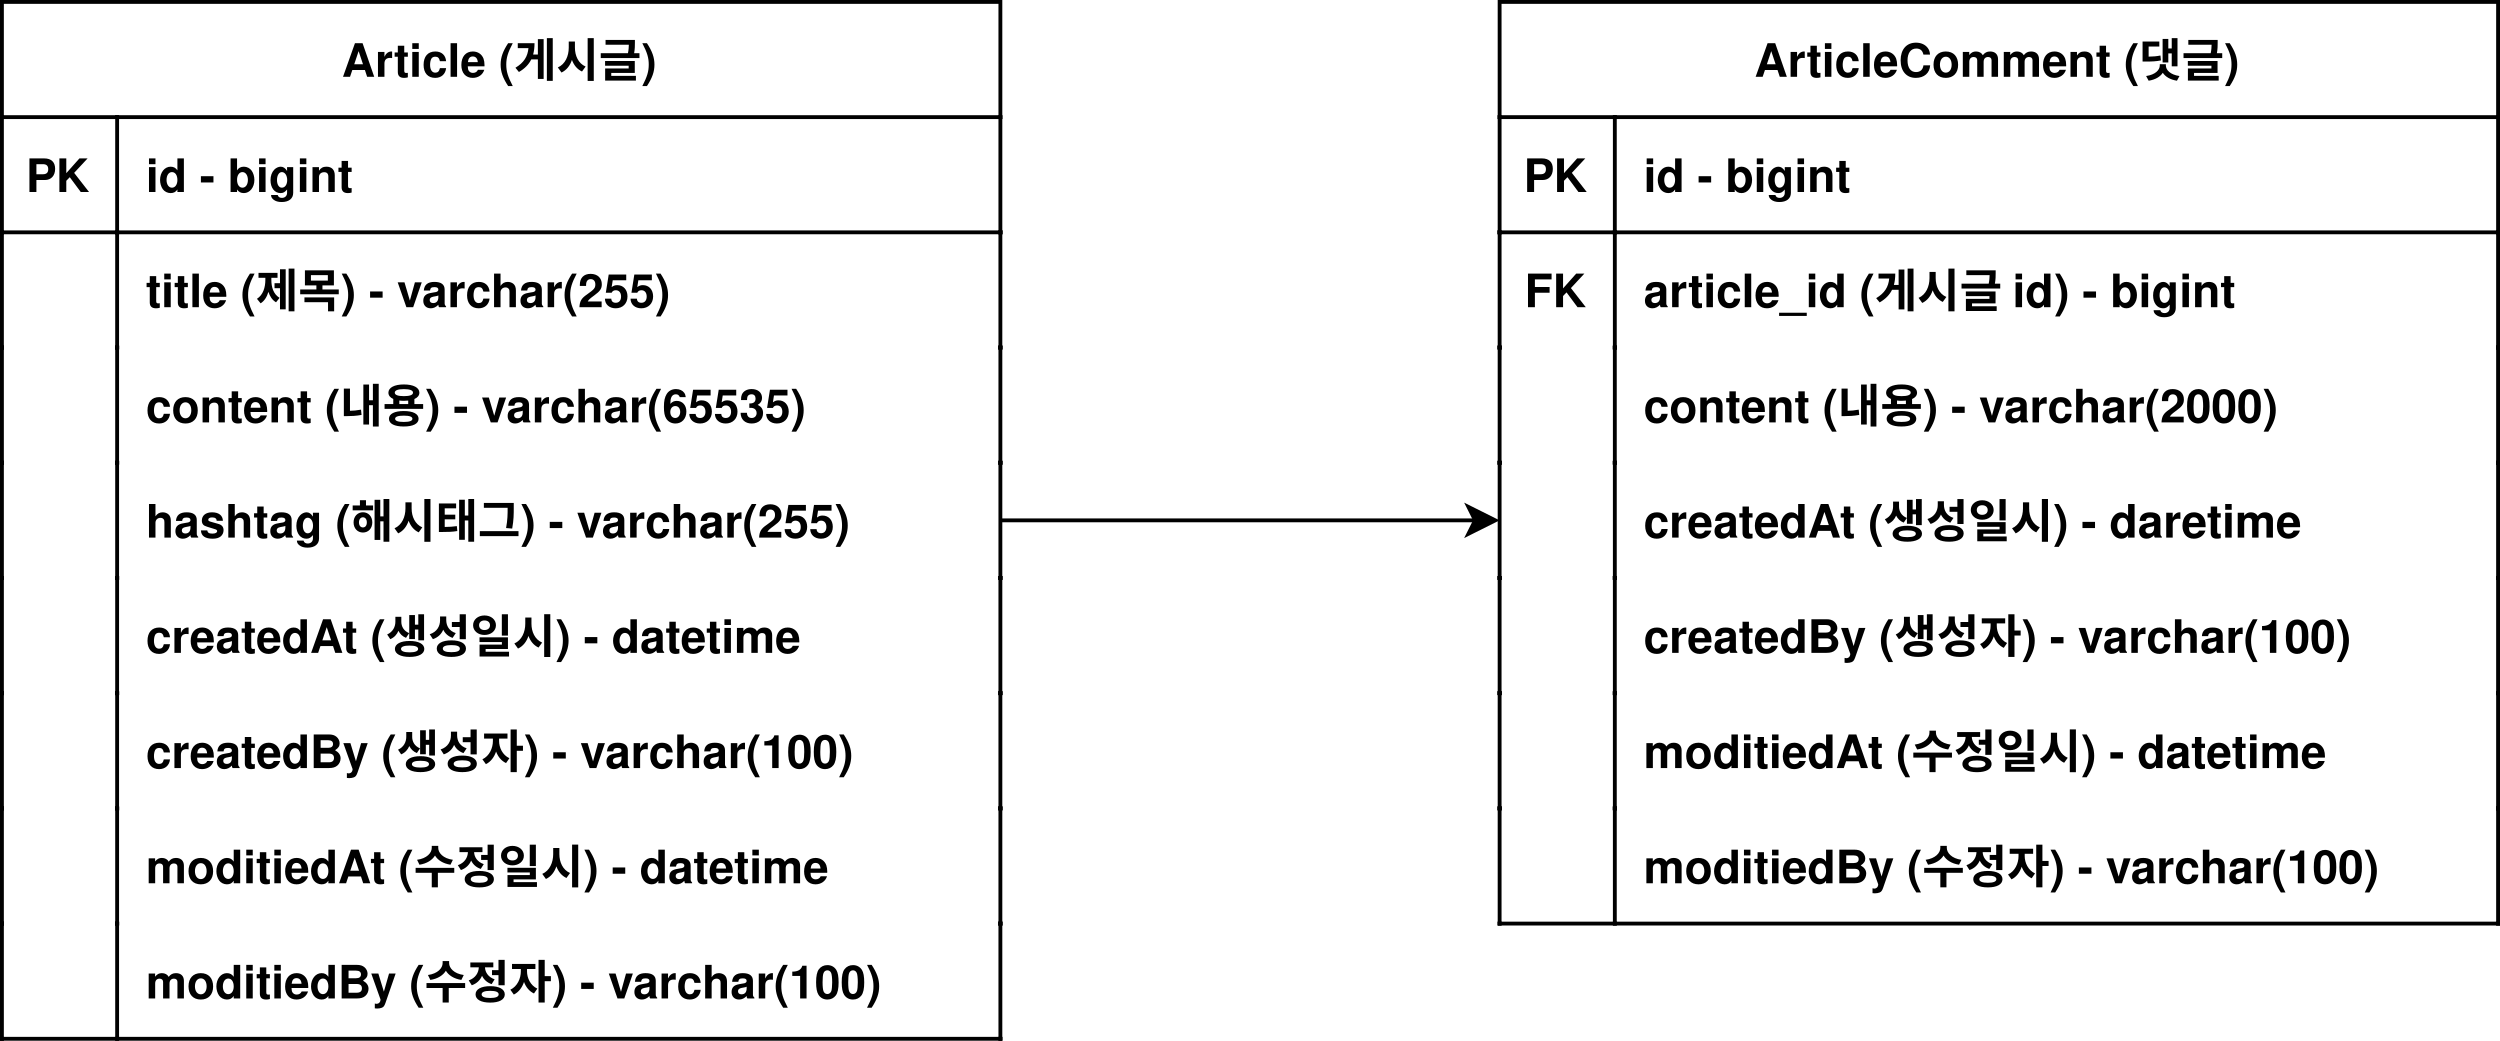
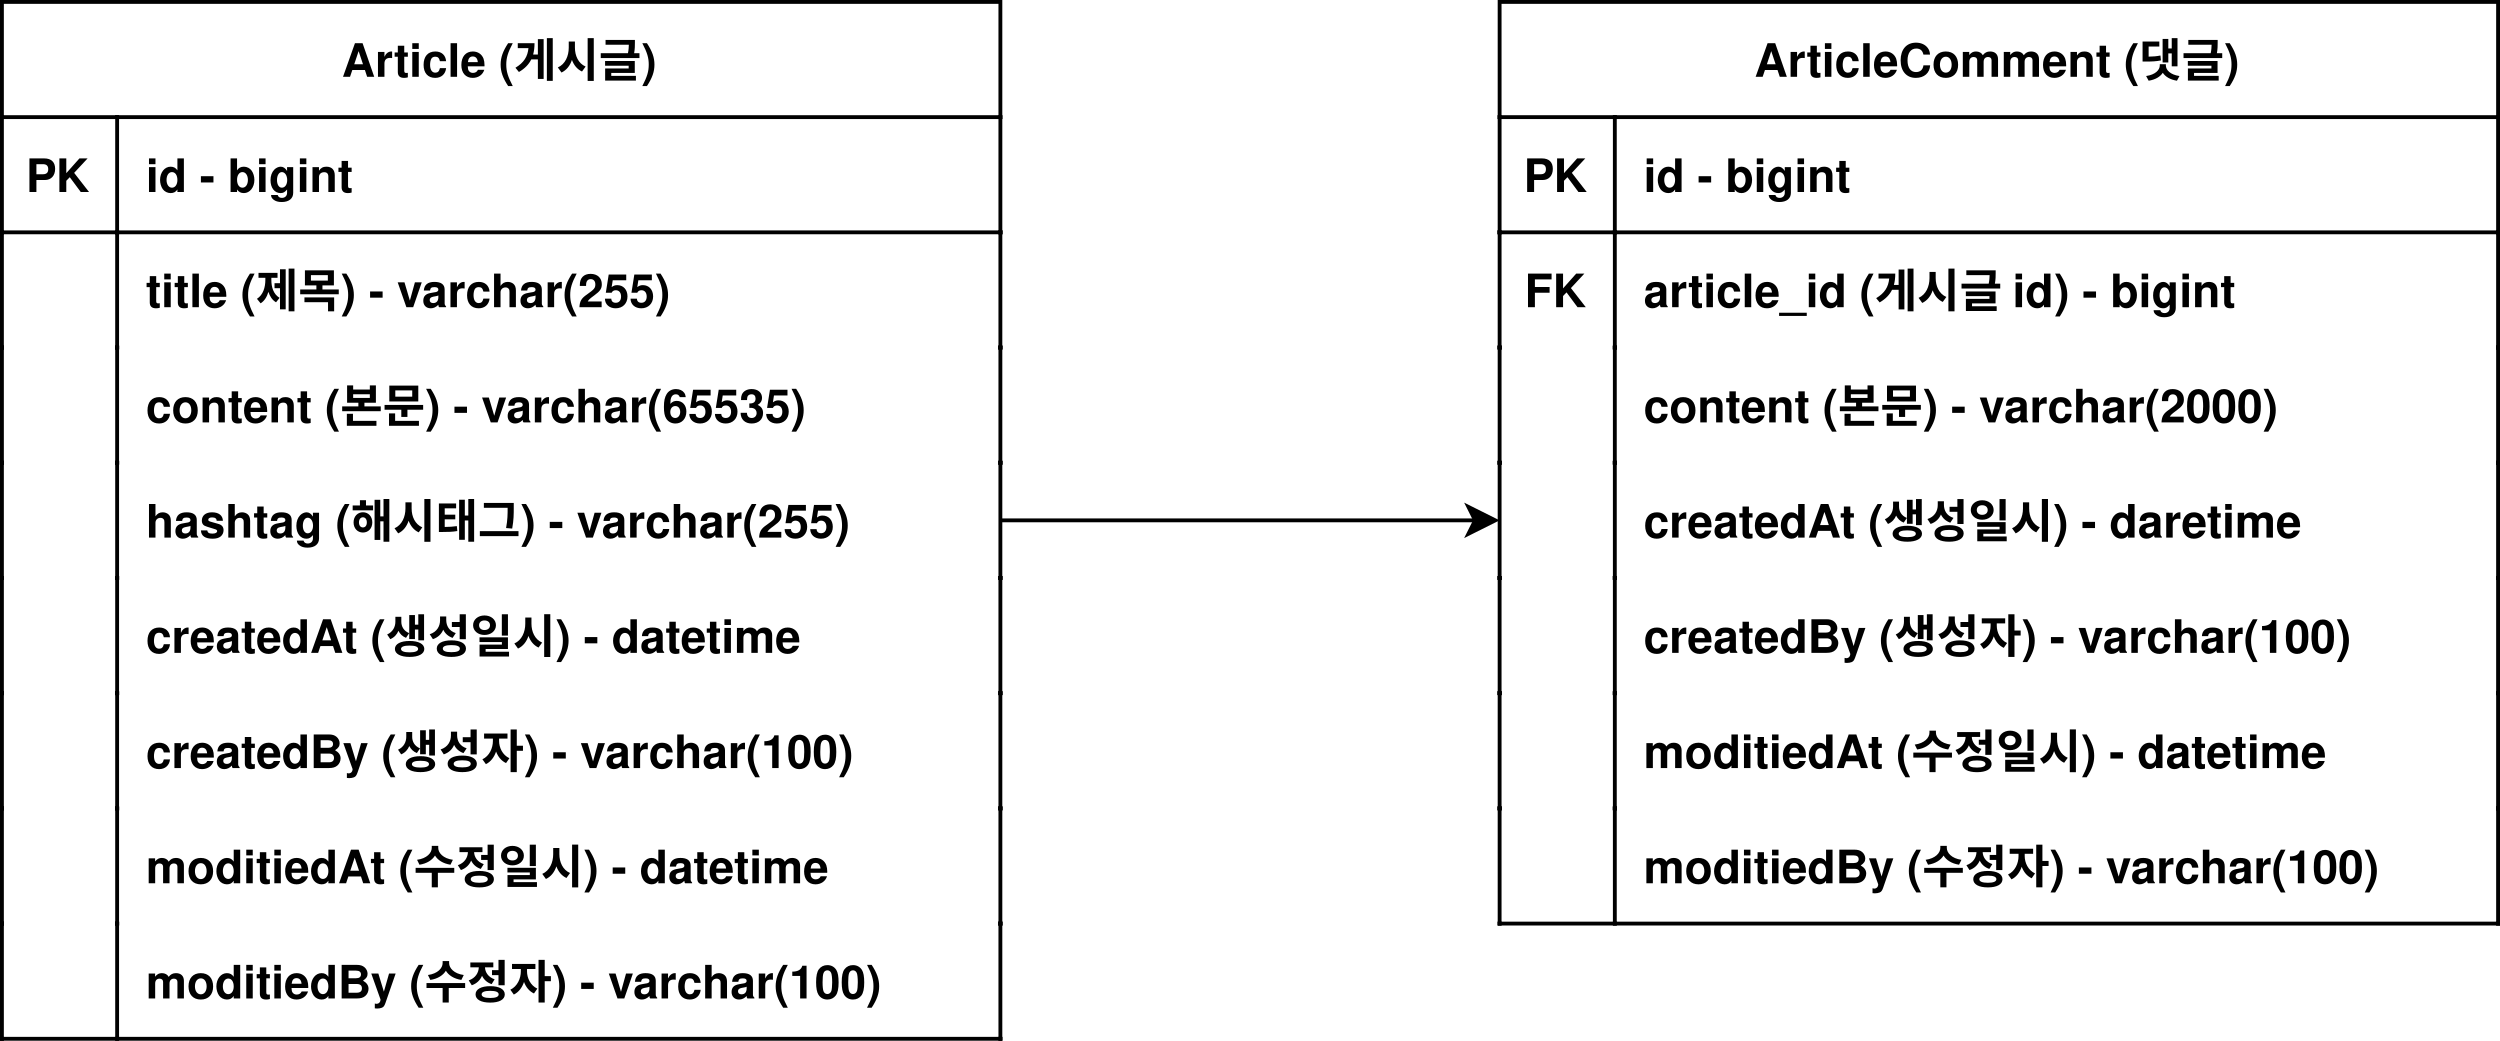
- <svg xmlns="http://www.w3.org/2000/svg" version="1.1" width="651px" height="271px" viewBox="-0.5 -0.5 651 271" content="&lt;mxfile host=&quot;app.diagrams.net&quot; modified=&quot;2022-07-20T13:35:52.391Z&quot; agent=&quot;5.0 (Windows NT 10.0; Win64; x64) AppleWebKit/537.36 (KHTML, like Gecko) Chrome/103.0.0.0 Safari/537.36&quot; etag=&quot;NSowIdZhT5LMgwNumMzR&quot; version=&quot;20.1.3&quot; type=&quot;github&quot;&gt;&lt;diagram id=&quot;R2lEEEUBdFMjLlhIrx00&quot; name=&quot;Page-1&quot;&gt;7V1db6M4FP01ljoPrQgfCXkMSTodbbuqZkY7s08rFxxiDcERuG3SX7822CGpQ0pKvo1EJXwxBvsc++Br3wZY/cnsawKn4wcSoAiYRjAD1gCYZss2TcAPI5jnlk7Xzg1hggORqTD8wG9IGA1hfcYBSlcyUkIiiqerRp/EMfLpig0mCXldzTYi0epTpzBEiuGHDyPV+gsHdJxbXcco7HcIh2P55JYhrkygzCwM6RgG5HXFhGb0lsRUvOIjSiYwRjFlVx5g8gclwBmOKeU17QHzlh0jnvsmJCSMEJzi9MYnE2b2U5bldgQnOOLNvFSQJwpij7OGwOonhND8bDLro4hjJWHI3+m25OqiHRJeboUb+tcv8/s/Bo3vXq1/6MND+Nh5ujatvJgXGD2LBu4lFPustfsm6BlXYNgDngncPhj2geuBbj+zuMA1vohmpHOJDWvRKT+l8ImbvJTChAoKWQYzMFJQiGNWf2vQytJRBKcpzrLnljGOgns4J89UFiRT3gjPUPA9ZxDPy8h0zwrjSV44x+KHeBl+GUY4jNm5zxqIP9FLUMre5R6mVORQm1C06gtKKJotmUSTfkVkgmgyZ1nE1Y5gjuhNLUukXwtumm1hGy/xcnEjFGQLF0UXGLITAeM2kNoKpKVAsapTDKPvrKPCOMwwW4WEt2uQkOlPmISICsOUYN6iwxeUd5Ws8XEU9UlEOLIxiZHMltXO8djB6ts3bhzgsBfos3SrSLODZ09on8QpTRhD+KMQA+oVcbA8SqbiOREayddIRGvy8ydCKet5OayrRFAw3twRPkZeQF0VaWtvQDsK0I9/bQM1YZUdRdkQOMZBgOK8h/JhGxbwr0F2LRwLCN5j875fVkXErozIEgTWlgiIwopm2bo0GLG+EEOKPPIcB6kC6+I9ayDdVpBm+U3jmv094ZB3l9ODXQ6/eV4vnUIfx+F9fmf7HS+cvfBiVt5Td8uTkyFKR+exXx1s9jX2t48+9ru1gD7KyF8RjE5lMC5+2O8qIFNMs5e94p/jPSP7HPdArwd63S9CEF5g4o9hcmU6TvkX+pnIwh5Ic8ma4HW+vaXt1jeIvdEv/9a9c+7/vjYbSVAIpfCkskqUSkL3gJKwFmd1Jn+CvX97LMo5fdGCsLba6syeO1RyB9UVFwLXBJ7NpaG7ThHajmNdjCbskDbaSYLqOGgkYQ+S0DKPrQmq3+AEe/+OOrejpyaoM/4xTMcUhrkmDEDXEZogvPcD4FrSjd8BnnvB84Yd0kg7jajnYGg0oqpGOMfWCNXJcIK9f0ed29VTI+Ta/fLEIUHskUGPSmcSF4VBdmID1qv4HGIAvGLZV8pEwG6jeIJOkCSHkogSFmknEXbjWjqMRrjH1ghbJ+eSrat3aY17KVcJb75BJYaga7yfQ7SMDbuDLl8gyhiknUK0WgqlGoXYg0IsdmceTSFa9b4FzkshWpe/IL2+3upnwIQEmOKViYQLuq5cnnaaicQneKSfTmi9Z/WAOmEfXSfqrT2dmU7YmuqEuu4kdWJpKqHqRDOVqEwh/SRCXegSkSp9Mpks74FgRLIuLkjlA+5s/pCw5RC/dZSKvTcd0Hp9qSRK5VMDRGej4h8ySmX9+6nrS2cUpfIpRDRdZZK7XXSIUtklL7STcrPxCh5k7D9klMp6oFWn4O3pj/2fhkODOJX19VbdgjD/NP8vE4BNQeRZ2XLOdxkqsQcG6ScRjUPwIBJx9KiVNUHsJ9j/d9W9NfUHrolf3ypwxTT0dgKW8UY7WZCPbGRhv7Jw/MgVq94c8bx0IW9F/XTBUueHNfYlJ7pvJyijkX4yUS+moZGJqjJx9OAVu94HwZnJRFdPmbDVb4FmY/JOGaSfQtQLaGgUoqpCHD10xarnSTwzhSjZ/nfpCmGpXsRmY/IeeKSfTtT7DxqNTlTUieMHsFj1/nXmmelEW1OdUHcdNhuTd0sh7STCrrCCiYIQyTZH0RN5HRYGLzNwVpAEv/G9xxE3xkGP/1oCs/sRTFPsM+OYTiIgtxWz+qBAgI5mmP4WV/j5v9x+44jUYLaUbTCXiZjV+/dyYukunixuy1LyvrxyvEalhBGmlDwnPtrQdKLlqNTDUq597B931pBB2hIUQYpfVt93A+EeSbYLZbF7Wv6ChNxS+55keT3FXQXB1IKc1YJM911BeUMoBX3MVJYsfkgiz178+oc1/B8=&lt;/diagram&gt;&lt;/mxfile&gt;" resource="https://app.diagrams.net/#Hmecaman91%2Fproject-board%2Fmain%2Fdocument%2Fproject-board-erd.svg">
+ <svg xmlns="http://www.w3.org/2000/svg" version="1.1" width="651px" height="271px" viewBox="-0.5 -0.5 651 271" content="&lt;mxfile host=&quot;app.diagrams.net&quot; modified=&quot;2022-07-20T14:41:47.013Z&quot; agent=&quot;5.0 (Windows NT 10.0; Win64; x64) AppleWebKit/537.36 (KHTML, like Gecko) Chrome/103.0.0.0 Safari/537.36&quot; etag=&quot;xDnp1nZiWo3GJMUb87hC&quot; version=&quot;20.1.3&quot; type=&quot;github&quot;&gt;&lt;diagram id=&quot;R2lEEEUBdFMjLlhIrx00&quot; name=&quot;Page-1&quot;&gt;7V1db6M4FP01SJ2HVoSPhDwGks6Mtl1VM6Od2aeVCw6xhuAI3DaZX7822CGJISUl30aiEr4Yg32OffC1b6OZ3nT+OQGzySMOYKQZejDXzKFmGB3LMDR26MEit/T6Vm4IExTwTIXhO/oDuVHn1hcUwHQtI8E4Imi2bvRxHEOfrNlAkuC39WxjHK0/dQZCKBm++yCSrT9RQCa51bH1wv4FonAintzR+ZUpEJm5IZ2AAL+tmeCc3OOY8Fd8gskUxDAm9MojSH7DRLNHE0JYTQeacU+PMct9F2IcRhDMUHrn4yk1+ynNcj8GUxSxZl4pyOUF0ceZI830EoxJfjadezBiWAkY8ne6r7i6bIeElVvjBu/2dfHwWyfxlzfzH/L4GD71nm8NMy/mFUQvvIEHCUE+bW3P0Ab6jTYaaK6hOZ428jTH1fpeZnE0R//Em5EsBDa0RWfslIBnZnJTAhLCKWTq1EBJQQCKaf3NYSdLRxGYpSjLnlsmKAoewAK/EFGQSLljNIfBt5xBLC8l0wMtjCVZ4QyL7/xl2GUQoTCm5z5tIPZEN4EpfZcHkBKeQ25C3qqvMCFwvmLiTfoZ4ikkyYJm4Vd7nDm8N3VMnn4ruGl0uW2ywsvljYCTLVwWXWBITziMu0BqSZBWAkWrThCIvtGOCuIww2wdEtauQYJnP0ASQsINM4xYi45eYd5VssZHUeThCDNkYxxDkS2rne3Sg9bX0+9szaYv4NF0p0jTg2VPiIfjlCSUIexRkAL1BhlYLsEz/pwIjsVrJLw12fkzJoT2vBzWdSJIGG/vCO8jz6Gui7R5MKBtCeinv3aBGtPKjqNsCJygIIBx3kPZsA0K+EuQLYVjCcEmNpv9si4iVm1EViAwd0SAF1Y0y86lgYj2hRgQ6OKXOEglWJfv2QDproQ0zW/ot/TvGYWsu5wf7GL4zfO66Qz4KA4f8ju7G7ywD8KLeXVP3S9PzoYoPZXHfnmwOdTY3z352O80AvokI39NMHq1wbj6Yb8vgUwQyV72hn2OD/Tsc9zVBgNt0P/EBeEVJP4EJDeGbVd/oV+ILByANNesCW7v65+02/kKkDv+6d87X+yHv2+NVhIkQkk8qa0SlZLQP6IklOIsz+TPsPfvjkU1p69aEEqrLc/smUMld1DdMCFwTeaaYYrg0ZNNRejatnk1mrBH2ignCbLjoJWEA0hCxzi1Jsh+gzPs/Xvq3LaamiDP+CcgnRAQ5pow1Pq25lor3vuh5pjCjd8rUYkrmjfskUbKaUQzB0OrEXU1wj61RshOhjPs/Xvq3I6aGiHW7lcnDgmkjwwGRDiTmCgMsxNLo72KntCkWyz7CpkI6G0ETeEZkuRYElHBIuUkwmpdS8fRCOfUGmGp5FyyVPUulbiXcpVwF1tUYqT19c05REffsjvo+gWiikHKKUSnI1GqVYgDKMRyd+bJFKLT7FvgshSic/0L0uX1lj8DpjhABK1NJByt74jlabudSHyAR+rphNJ7Vo+oE9bJdaLZ2tOF6YSlqE7I605CJ1amErJOtFOJ2hRSTyLkhS4eqeLh6XRlD4RDiWReXZDKO9zZ/iFhiSF+5ygV62A6oPT6UkWUyocGiN5WxT9mlEr5+8nrSxcUpfIhRBRdZRK7XVSIUtknL5STcqP1Ch5l7D9mlEo50LJT8P78x/4Pw6FAnEp5vWW3IMg/zf/LBGBbEHlWtpjzXYdKHIBB6klE6xA8ikScPGqlJIj9DPv/vrq3ov7Akvj1nQJXDF1tJ2AVb5STBfHIVhYOKwunj1wxm80RL0sX8lZUTxdMeX7YYF9yovp2gioaqScTzWIaWpmoKxMnD16xmn0QXJhM9NWUCUv+Fmg3Ju+VQeopRLOAhlYh6irEyUNXzGaexAtTiIrtf9euEKbsRWw3Jh+AR+rpRLP/oNHqRE2dOH0Ai9nsX2demE50FdUJeddhuzF5vxRSTiKsGiuYMAihaHMYPeO3UWFwMwNjBU7QH7b3OGLGOBiwX0ugdj8CaYp8apyQaaSJbcW0PjDgoMM5Ir/4FXb+L7Pf2Tw1nK9kGy5EIqb1/rWaWLmLJYvbspS4L68cq1ElYbgpxS+JD7c0HW85IvSwkmvv+8ftEjIIWwIjQNDr+vtuIdwTznahLHdPi1+QEFtqN0mW15PfVRBMLsheL8hwNgrKG0Iq6H2m0mTxQxJ59uLXP8zR/w==&lt;/diagram&gt;&lt;/mxfile&gt;" resource="https://app.diagrams.net/#Hmecaman91%2Fproject-board%2Fmain%2Fdocument%2Fproject-board-erd.svg">
  <defs>
    <clipPath id="mx-clip-0-30-30-30-0">
      <rect x="0" y="30" width="30" height="30" />
    </clipPath>
    <clipPath id="mx-clip-36-30-224-30-0">
      <rect x="36" y="30" width="224" height="30" />
    </clipPath>
    <clipPath id="mx-clip-36-60-224-30-0">
      <rect x="36" y="60" width="224" height="30" />
    </clipPath>
    <clipPath id="mx-clip-36-90-224-30-0">
      <rect x="36" y="90" width="224" height="30" />
    </clipPath>
    <clipPath id="mx-clip-36-120-224-30-0">
      <rect x="36" y="120" width="224" height="30" />
    </clipPath>
    <clipPath id="mx-clip-36-150-224-30-0">
      <rect x="36" y="150" width="224" height="30" />
    </clipPath>
    <clipPath id="mx-clip-36-180-224-30-0">
      <rect x="36" y="180" width="224" height="30" />
    </clipPath>
    <clipPath id="mx-clip-36-210-224-30-0">
      <rect x="36" y="210" width="224" height="30" />
    </clipPath>
    <clipPath id="mx-clip-36-240-224-30-0">
      <rect x="36" y="240" width="224" height="30" />
    </clipPath>
    <clipPath id="mx-clip-390-30-30-30-0">
      <rect x="390" y="30" width="30" height="30" />
    </clipPath>
    <clipPath id="mx-clip-426-30-224-30-0">
      <rect x="426" y="30" width="224" height="30" />
    </clipPath>
    <clipPath id="mx-clip-390-60-30-30-0">
      <rect x="390" y="60" width="30" height="30" />
    </clipPath>
    <clipPath id="mx-clip-426-60-224-30-0">
      <rect x="426" y="60" width="224" height="30" />
    </clipPath>
    <clipPath id="mx-clip-426-90-224-30-0">
      <rect x="426" y="90" width="224" height="30" />
    </clipPath>
    <clipPath id="mx-clip-426-120-224-30-0">
      <rect x="426" y="120" width="224" height="30" />
    </clipPath>
    <clipPath id="mx-clip-426-150-224-30-0">
      <rect x="426" y="150" width="224" height="30" />
    </clipPath>
    <clipPath id="mx-clip-426-180-224-30-0">
      <rect x="426" y="180" width="224" height="30" />
    </clipPath>
    <clipPath id="mx-clip-426-210-224-30-0">
      <rect x="426" y="210" width="224" height="30" />
    </clipPath>
  </defs>
  <g>
    <path d="M 0 30 L 0 0 L 260 0 L 260 30" fill="rgb(255, 255, 255)" stroke="rgb(0, 0, 0)" stroke-miterlimit="10" pointer-events="all" />
    <path d="M 0 30 L 0 270 L 260 270 L 260 30" fill="none" stroke="rgb(0, 0, 0)" stroke-miterlimit="10" pointer-events="none" />
    <path d="M 0 30 L 260 30" fill="none" stroke="rgb(0, 0, 0)" stroke-miterlimit="10" pointer-events="none" />
    <path d="M 30 30 L 30 60 L 30 90 L 30 120 L 30 150 L 30 180 L 30 210 L 30 240 L 30 270" fill="none" stroke="rgb(0, 0, 0)" stroke-miterlimit="10" pointer-events="none" />
    <g fill="rgb(0, 0, 0)" font-family="Helvetica" font-weight="bold" pointer-events="none" text-anchor="middle" font-size="12px">
      <text x="129.5" y="19.5">Article (게시글)</text>
    </g>
    <path d="M 0 30 M 260 30 M 260 60 L 0 60" fill="none" stroke="rgb(0, 0, 0)" stroke-linecap="square" stroke-miterlimit="10" pointer-events="none" />
    <path d="M 0 30 M 30 30 M 30 60 M 0 60" fill="none" stroke="rgb(0, 0, 0)" stroke-linecap="square" stroke-miterlimit="10" pointer-events="none" />
    <g fill="rgb(0, 0, 0)" font-family="Helvetica" font-weight="bold" pointer-events="none" clip-path="url(#mx-clip-0-30-30-30-0)" text-anchor="middle" font-size="12px">
      <text x="14.5" y="49.5">PK</text>
    </g>
    <path d="M 30 30 M 260 30 M 260 60 M 30 60" fill="none" stroke="rgb(0, 0, 0)" stroke-linecap="square" stroke-miterlimit="10" pointer-events="none" />
    <g fill="rgb(0, 0, 0)" font-family="Helvetica" font-weight="bold" text-decoration="underline" pointer-events="none" clip-path="url(#mx-clip-36-30-224-30-0)" font-size="12px">
      <text x="37.5" y="49.5">id - bigint</text>
    </g>
    <path d="M 0 60 M 260 60 M 260 90 M 0 90" fill="none" stroke="rgb(0, 0, 0)" stroke-linecap="square" stroke-miterlimit="10" pointer-events="none" />
    <path d="M 0 60 M 30 60 M 30 90 M 0 90" fill="none" stroke="rgb(0, 0, 0)" stroke-linecap="square" stroke-miterlimit="10" pointer-events="none" />
    <path d="M 30 60 M 260 60 M 260 90 M 30 90" fill="none" stroke="rgb(0, 0, 0)" stroke-linecap="square" stroke-miterlimit="10" pointer-events="none" />
    <g fill="rgb(0, 0, 0)" font-family="Helvetica" font-weight="bold" pointer-events="none" clip-path="url(#mx-clip-36-60-224-30-0)" font-size="12px">
      <text x="37.5" y="79.5">title (제목) - varchar(255)</text>
    </g>
    <path d="M 0 90 M 260 90 M 260 120 M 0 120" fill="none" stroke="rgb(0, 0, 0)" stroke-linecap="square" stroke-miterlimit="10" pointer-events="none" />
    <path d="M 0 90 M 30 90 M 30 120 M 0 120" fill="none" stroke="rgb(0, 0, 0)" stroke-linecap="square" stroke-miterlimit="10" pointer-events="none" />
    <path d="M 30 90 M 260 90 M 260 120 M 30 120" fill="none" stroke="rgb(0, 0, 0)" stroke-linecap="square" stroke-miterlimit="10" pointer-events="none" />
    <g fill="rgb(0, 0, 0)" font-family="Helvetica" font-weight="bold" pointer-events="none" clip-path="url(#mx-clip-36-90-224-30-0)" font-size="12px">
-       <text x="37.5" y="109.5">content (내용) - varchar(65535)</text>
+       <text x="37.5" y="109.5">content (본문) - varchar(65535)</text>
    </g>
    <path d="M 0 120 M 260 120 M 260 150 M 0 150" fill="none" stroke="rgb(0, 0, 0)" stroke-linecap="square" stroke-miterlimit="10" pointer-events="none" />
    <path d="M 0 120 M 30 120 M 30 150 M 0 150" fill="none" stroke="rgb(0, 0, 0)" stroke-linecap="square" stroke-miterlimit="10" pointer-events="none" />
    <path d="M 30 120 M 260 120 M 260 150 M 30 150" fill="none" stroke="rgb(0, 0, 0)" stroke-linecap="square" stroke-miterlimit="10" pointer-events="none" />
    <g fill="rgb(0, 0, 0)" font-family="Helvetica" font-weight="bold" pointer-events="none" clip-path="url(#mx-clip-36-120-224-30-0)" font-size="12px">
      <text x="37.5" y="139.5">hashtag (해시태그) - varchar(255)</text>
    </g>
    <path d="M 0 150 M 260 150 M 260 180 M 0 180" fill="none" stroke="rgb(0, 0, 0)" stroke-linecap="square" stroke-miterlimit="10" pointer-events="none" />
    <path d="M 0 150 M 30 150 M 30 180 M 0 180" fill="none" stroke="rgb(0, 0, 0)" stroke-linecap="square" stroke-miterlimit="10" pointer-events="none" />
    <path d="M 30 150 M 260 150 M 260 180 M 30 180" fill="none" stroke="rgb(0, 0, 0)" stroke-linecap="square" stroke-miterlimit="10" pointer-events="none" />
    <g fill="rgb(0, 0, 0)" font-family="Helvetica" font-weight="bold" pointer-events="none" clip-path="url(#mx-clip-36-150-224-30-0)" font-size="12px">
      <text x="37.5" y="169.5">createdAt (생성일시) - datetime</text>
    </g>
    <path d="M 0 180 M 260 180 M 260 210 M 0 210" fill="none" stroke="rgb(0, 0, 0)" stroke-linecap="square" stroke-miterlimit="10" pointer-events="none" />
    <path d="M 0 180 M 30 180 M 30 210 M 0 210" fill="none" stroke="rgb(0, 0, 0)" stroke-linecap="square" stroke-miterlimit="10" pointer-events="none" />
    <path d="M 30 180 M 260 180 M 260 210 M 30 210" fill="none" stroke="rgb(0, 0, 0)" stroke-linecap="square" stroke-miterlimit="10" pointer-events="none" />
    <g fill="rgb(0, 0, 0)" font-family="Helvetica" font-weight="bold" pointer-events="none" clip-path="url(#mx-clip-36-180-224-30-0)" font-size="12px">
      <text x="37.5" y="199.5">createdBy (생성자) - varchar(100)</text>
    </g>
    <path d="M 0 210 M 260 210 M 260 240 M 0 240" fill="none" stroke="rgb(0, 0, 0)" stroke-linecap="square" stroke-miterlimit="10" pointer-events="none" />
    <path d="M 0 210 M 30 210 M 30 240 M 0 240" fill="none" stroke="rgb(0, 0, 0)" stroke-linecap="square" stroke-miterlimit="10" pointer-events="none" />
    <path d="M 30 210 M 260 210 M 260 240 M 30 240" fill="none" stroke="rgb(0, 0, 0)" stroke-linecap="square" stroke-miterlimit="10" pointer-events="none" />
    <g fill="rgb(0, 0, 0)" font-family="Helvetica" font-weight="bold" pointer-events="none" clip-path="url(#mx-clip-36-210-224-30-0)" font-size="12px">
      <text x="37.5" y="229.5">moditiedAt (수정일시) - datetime</text>
    </g>
    <path d="M 0 240 M 260 240 M 260 270 M 0 270" fill="none" stroke="rgb(0, 0, 0)" stroke-linecap="square" stroke-miterlimit="10" pointer-events="none" />
    <path d="M 0 240 M 30 240 M 30 270 M 0 270" fill="none" stroke="rgb(0, 0, 0)" stroke-linecap="square" stroke-miterlimit="10" pointer-events="none" />
    <path d="M 30 240 M 260 240 M 260 270 M 30 270" fill="none" stroke="rgb(0, 0, 0)" stroke-linecap="square" stroke-miterlimit="10" pointer-events="none" />
    <g fill="rgb(0, 0, 0)" font-family="Helvetica" font-weight="bold" pointer-events="none" clip-path="url(#mx-clip-36-240-224-30-0)" font-size="12px">
      <text x="37.5" y="259.5">moditiedBy (수정자) - varchar(100)</text>
    </g>
    <path d="M 390 30 L 390 0 L 650 0 L 650 30" fill="rgb(255, 255, 255)" stroke="rgb(0, 0, 0)" stroke-miterlimit="10" pointer-events="none" />
    <path d="M 390 30 L 390 240 L 650 240 L 650 30" fill="none" stroke="rgb(0, 0, 0)" stroke-miterlimit="10" pointer-events="none" />
    <path d="M 390 30 L 650 30" fill="none" stroke="rgb(0, 0, 0)" stroke-miterlimit="10" pointer-events="none" />
    <path d="M 420 30 L 420 60 L 420 90 L 420 120 L 420 150 L 420 180 L 420 210 L 420 240" fill="none" stroke="rgb(0, 0, 0)" stroke-miterlimit="10" pointer-events="none" />
    <g fill="rgb(0, 0, 0)" font-family="Helvetica" font-weight="bold" pointer-events="none" text-anchor="middle" font-size="12px">
      <text x="519.5" y="19.5">ArticleComment (댓글)</text>
    </g>
    <path d="M 390 30 M 650 30 M 650 60 L 390 60" fill="none" stroke="rgb(0, 0, 0)" stroke-linecap="square" stroke-miterlimit="10" pointer-events="none" />
    <path d="M 390 30 M 420 30 M 420 60 M 390 60" fill="none" stroke="rgb(0, 0, 0)" stroke-linecap="square" stroke-miterlimit="10" pointer-events="none" />
    <g fill="rgb(0, 0, 0)" font-family="Helvetica" font-weight="bold" pointer-events="none" clip-path="url(#mx-clip-390-30-30-30-0)" text-anchor="middle" font-size="12px">
      <text x="404.5" y="49.5">PK</text>
    </g>
    <path d="M 420 30 M 650 30 M 650 60 M 420 60" fill="none" stroke="rgb(0, 0, 0)" stroke-linecap="square" stroke-miterlimit="10" pointer-events="none" />
    <g fill="rgb(0, 0, 0)" font-family="Helvetica" font-weight="bold" text-decoration="underline" pointer-events="none" clip-path="url(#mx-clip-426-30-224-30-0)" font-size="12px">
      <text x="427.5" y="49.5">id - bigint</text>
    </g>
    <path d="M 390 60 M 650 60 M 650 90 M 390 90" fill="none" stroke="rgb(0, 0, 0)" stroke-linecap="square" stroke-miterlimit="10" pointer-events="none" />
    <path d="M 390 60 M 420 60 M 420 90 M 390 90" fill="none" stroke="rgb(0, 0, 0)" stroke-linecap="square" stroke-miterlimit="10" pointer-events="none" />
    <g fill="rgb(0, 0, 0)" font-family="Helvetica" font-weight="bold" pointer-events="none" clip-path="url(#mx-clip-390-60-30-30-0)" text-anchor="middle" font-size="12px">
      <text x="404.5" y="79.5">FK</text>
    </g>
    <path d="M 420 60 M 650 60 M 650 90 M 420 90" fill="none" stroke="rgb(0, 0, 0)" stroke-linecap="square" stroke-miterlimit="10" pointer-events="none" />
    <g fill="rgb(0, 0, 0)" font-family="Helvetica" font-weight="bold" pointer-events="none" clip-path="url(#mx-clip-426-60-224-30-0)" font-size="12px">
      <text x="427.5" y="79.5">article_id (게시글 id) - bigint</text>
    </g>
    <path d="M 390 90 M 650 90 M 650 120 M 390 120" fill="none" stroke="rgb(0, 0, 0)" stroke-linecap="square" stroke-miterlimit="10" pointer-events="none" />
    <path d="M 390 90 M 420 90 M 420 120 M 390 120" fill="none" stroke="rgb(0, 0, 0)" stroke-linecap="square" stroke-miterlimit="10" pointer-events="none" />
    <path d="M 420 90 M 650 90 M 650 120 M 420 120" fill="none" stroke="rgb(0, 0, 0)" stroke-linecap="square" stroke-miterlimit="10" pointer-events="none" />
    <g fill="rgb(0, 0, 0)" font-family="Helvetica" font-weight="bold" pointer-events="none" clip-path="url(#mx-clip-426-90-224-30-0)" font-size="12px">
-       <text x="427.5" y="109.5">content (내용) - varchar(2000)</text>
+       <text x="427.5" y="109.5">content (본문) - varchar(2000)</text>
    </g>
    <path d="M 390 120 M 650 120 M 650 150 M 390 150" fill="none" stroke="rgb(0, 0, 0)" stroke-linecap="square" stroke-miterlimit="10" pointer-events="none" />
    <path d="M 390 120 M 420 120 M 420 150 M 390 150" fill="none" stroke="rgb(0, 0, 0)" stroke-linecap="square" stroke-miterlimit="10" pointer-events="none" />
    <path d="M 420 120 M 650 120 M 650 150 M 420 150" fill="none" stroke="rgb(0, 0, 0)" stroke-linecap="square" stroke-miterlimit="10" pointer-events="none" />
    <g fill="rgb(0, 0, 0)" font-family="Helvetica" font-weight="bold" pointer-events="none" clip-path="url(#mx-clip-426-120-224-30-0)" font-size="12px">
      <text x="427.5" y="139.5">createdAt (생성일시) - daretime</text>
    </g>
    <path d="M 390 150 M 650 150 M 650 180 M 390 180" fill="none" stroke="rgb(0, 0, 0)" stroke-linecap="square" stroke-miterlimit="10" pointer-events="none" />
    <path d="M 390 150 M 420 150 M 420 180 M 390 180" fill="none" stroke="rgb(0, 0, 0)" stroke-linecap="square" stroke-miterlimit="10" pointer-events="none" />
    <path d="M 420 150 M 650 150 M 650 180 M 420 180" fill="none" stroke="rgb(0, 0, 0)" stroke-linecap="square" stroke-miterlimit="10" pointer-events="none" />
    <g fill="rgb(0, 0, 0)" font-family="Helvetica" font-weight="bold" pointer-events="none" clip-path="url(#mx-clip-426-150-224-30-0)" font-size="12px">
      <text x="427.5" y="169.5">createdBy (생성자) - varchar(100)</text>
    </g>
    <path d="M 390 180 M 650 180 M 650 210 M 390 210" fill="none" stroke="rgb(0, 0, 0)" stroke-linecap="square" stroke-miterlimit="10" pointer-events="none" />
    <path d="M 390 180 M 420 180 M 420 210 M 390 210" fill="none" stroke="rgb(0, 0, 0)" stroke-linecap="square" stroke-miterlimit="10" pointer-events="none" />
    <path d="M 420 180 M 650 180 M 650 210 M 420 210" fill="none" stroke="rgb(0, 0, 0)" stroke-linecap="square" stroke-miterlimit="10" pointer-events="none" />
    <g fill="rgb(0, 0, 0)" font-family="Helvetica" font-weight="bold" pointer-events="none" clip-path="url(#mx-clip-426-180-224-30-0)" font-size="12px">
      <text x="427.5" y="199.5">moditiedAt (수정일시) - datetime</text>
    </g>
    <path d="M 390 210 M 650 210 M 650 240 M 390 240" fill="none" stroke="rgb(0, 0, 0)" stroke-linecap="square" stroke-miterlimit="10" pointer-events="none" />
    <path d="M 390 210 M 420 210 M 420 240 M 390 240" fill="none" stroke="rgb(0, 0, 0)" stroke-linecap="square" stroke-miterlimit="10" pointer-events="none" />
    <path d="M 420 210 M 650 210 M 650 240 M 420 240" fill="none" stroke="rgb(0, 0, 0)" stroke-linecap="square" stroke-miterlimit="10" pointer-events="none" />
    <g fill="rgb(0, 0, 0)" font-family="Helvetica" font-weight="bold" pointer-events="none" clip-path="url(#mx-clip-426-210-224-30-0)" font-size="12px">
      <text x="427.5" y="229.5">moditiedBy (수정자) - varchar(100)</text>
    </g>
    <path d="M 260 135 L 325 135 L 383.63 135" fill="none" stroke="rgb(0, 0, 0)" stroke-miterlimit="10" pointer-events="none" />
    <path d="M 388.88 135 L 381.88 138.5 L 383.63 135 L 381.88 131.5 Z" fill="rgb(0, 0, 0)" stroke="rgb(0, 0, 0)" stroke-miterlimit="10" pointer-events="none" />
  </g>
</svg>
